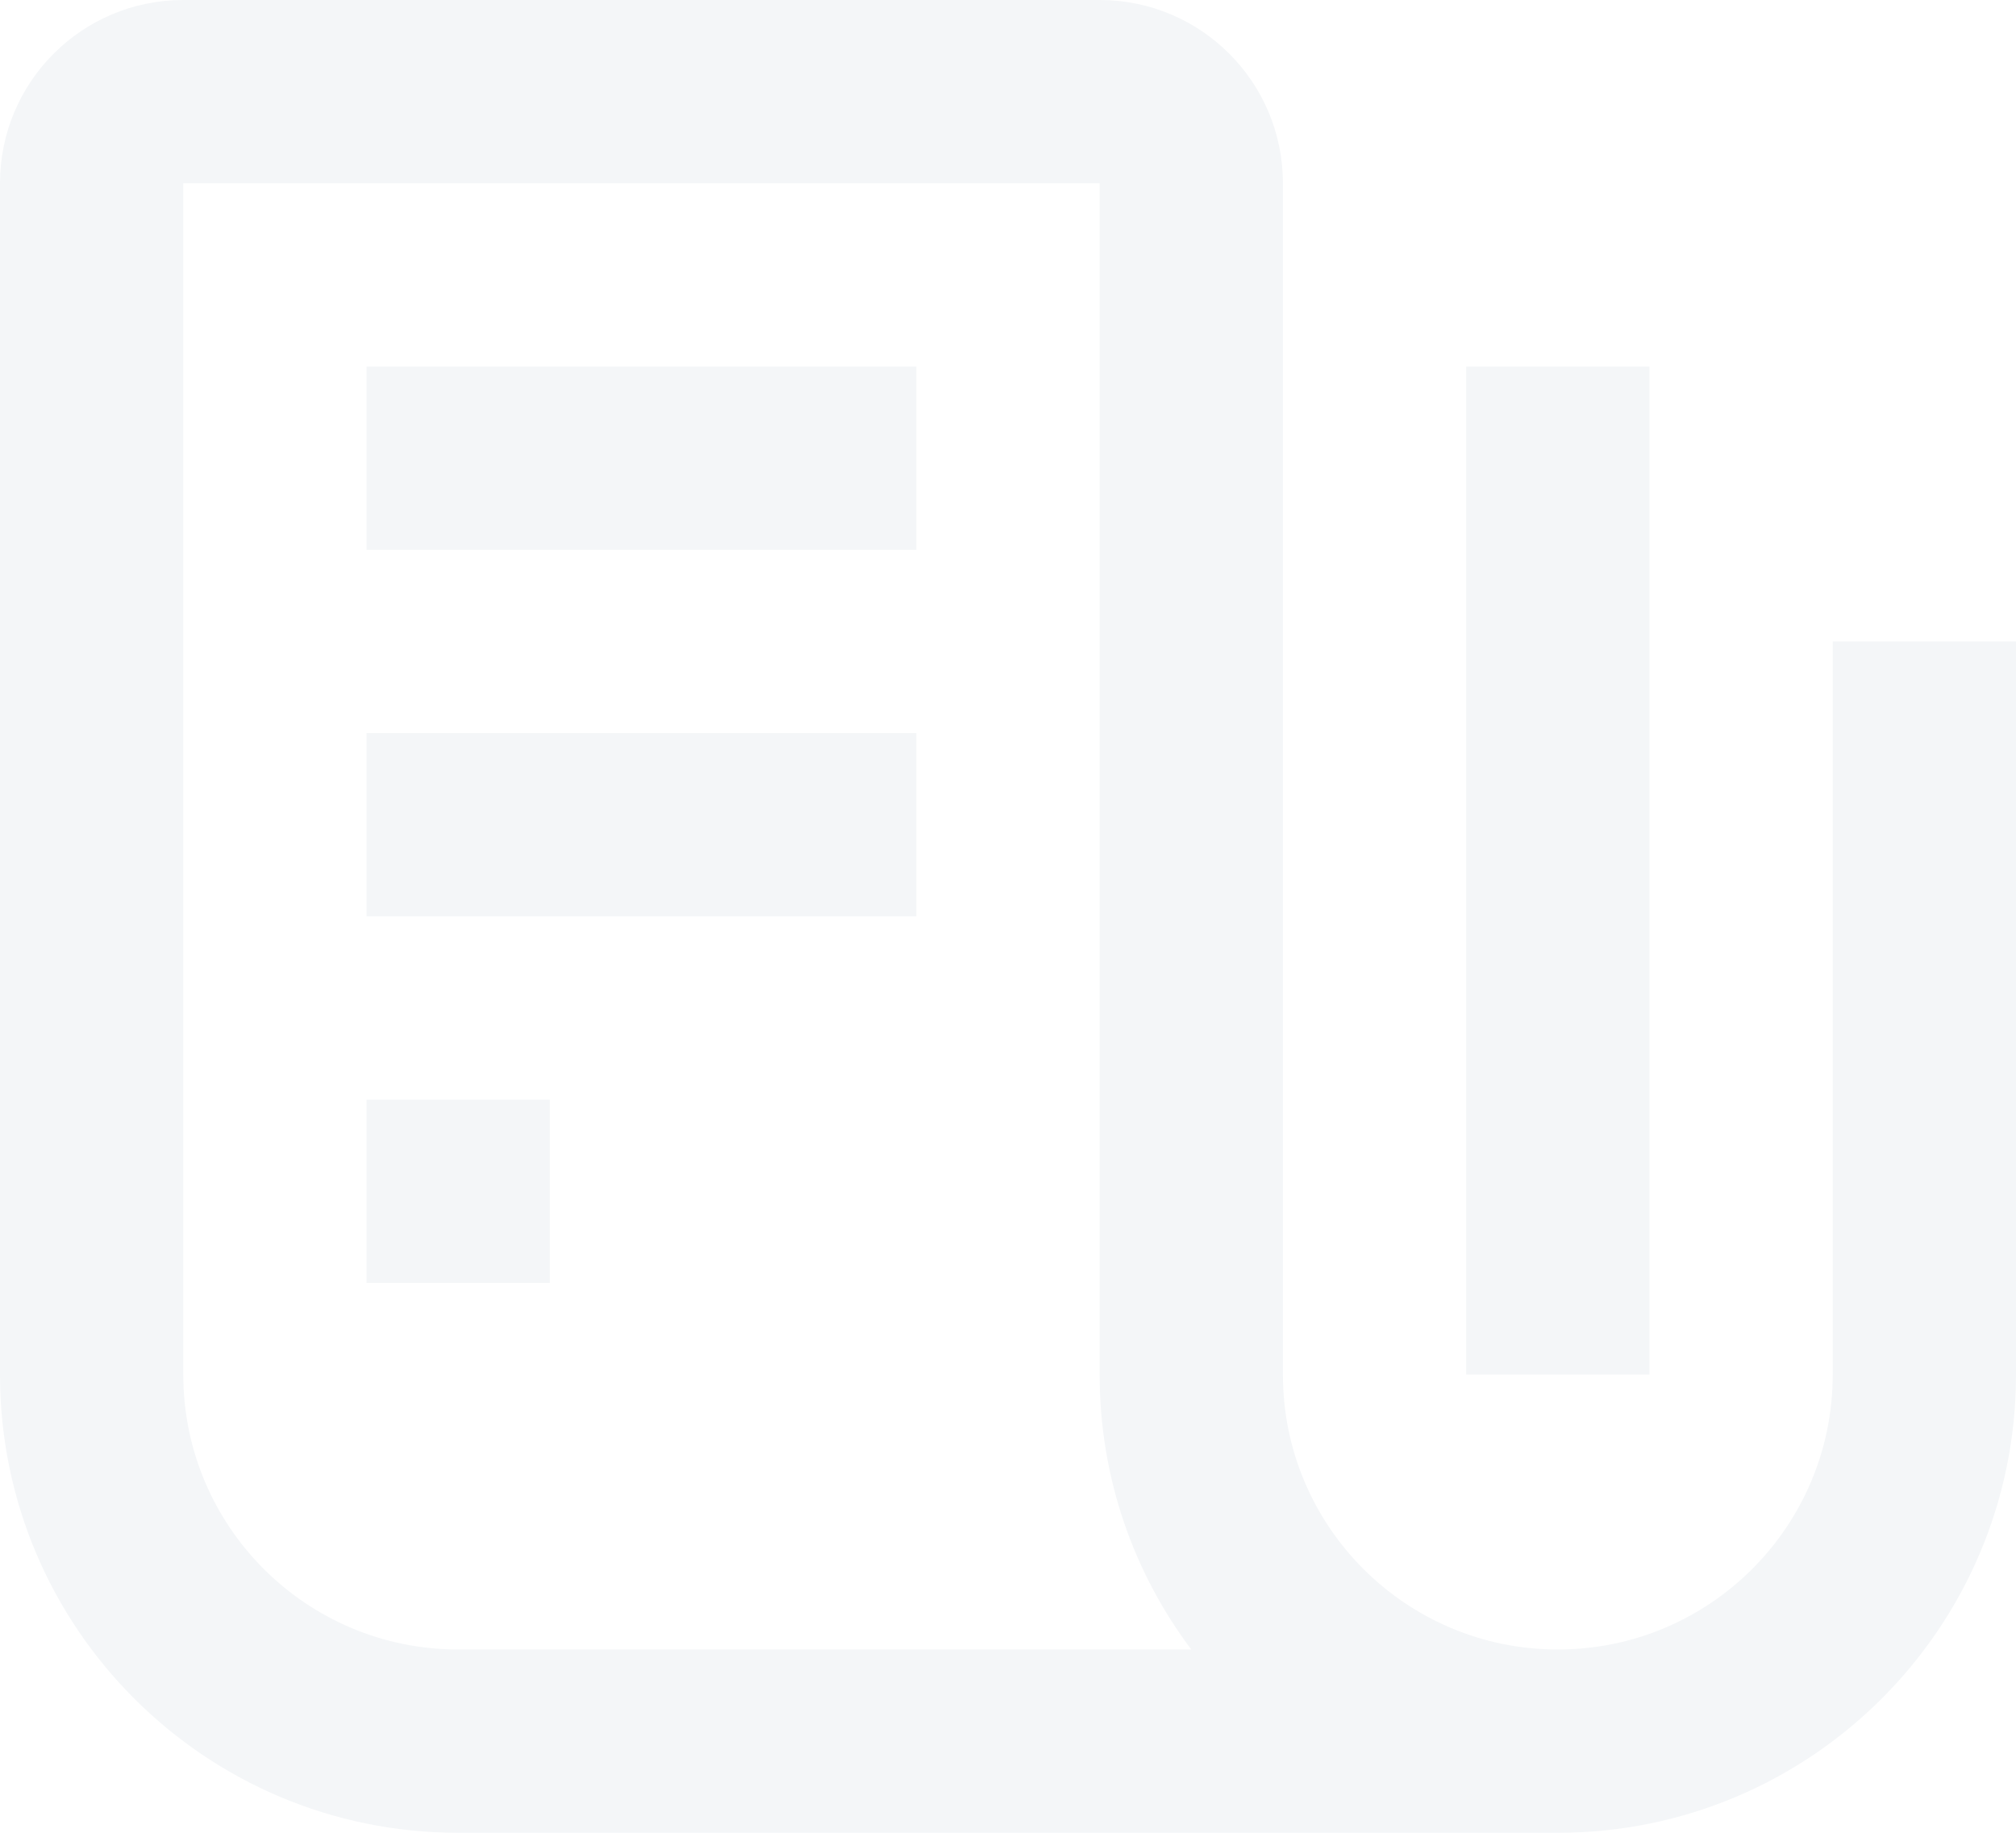
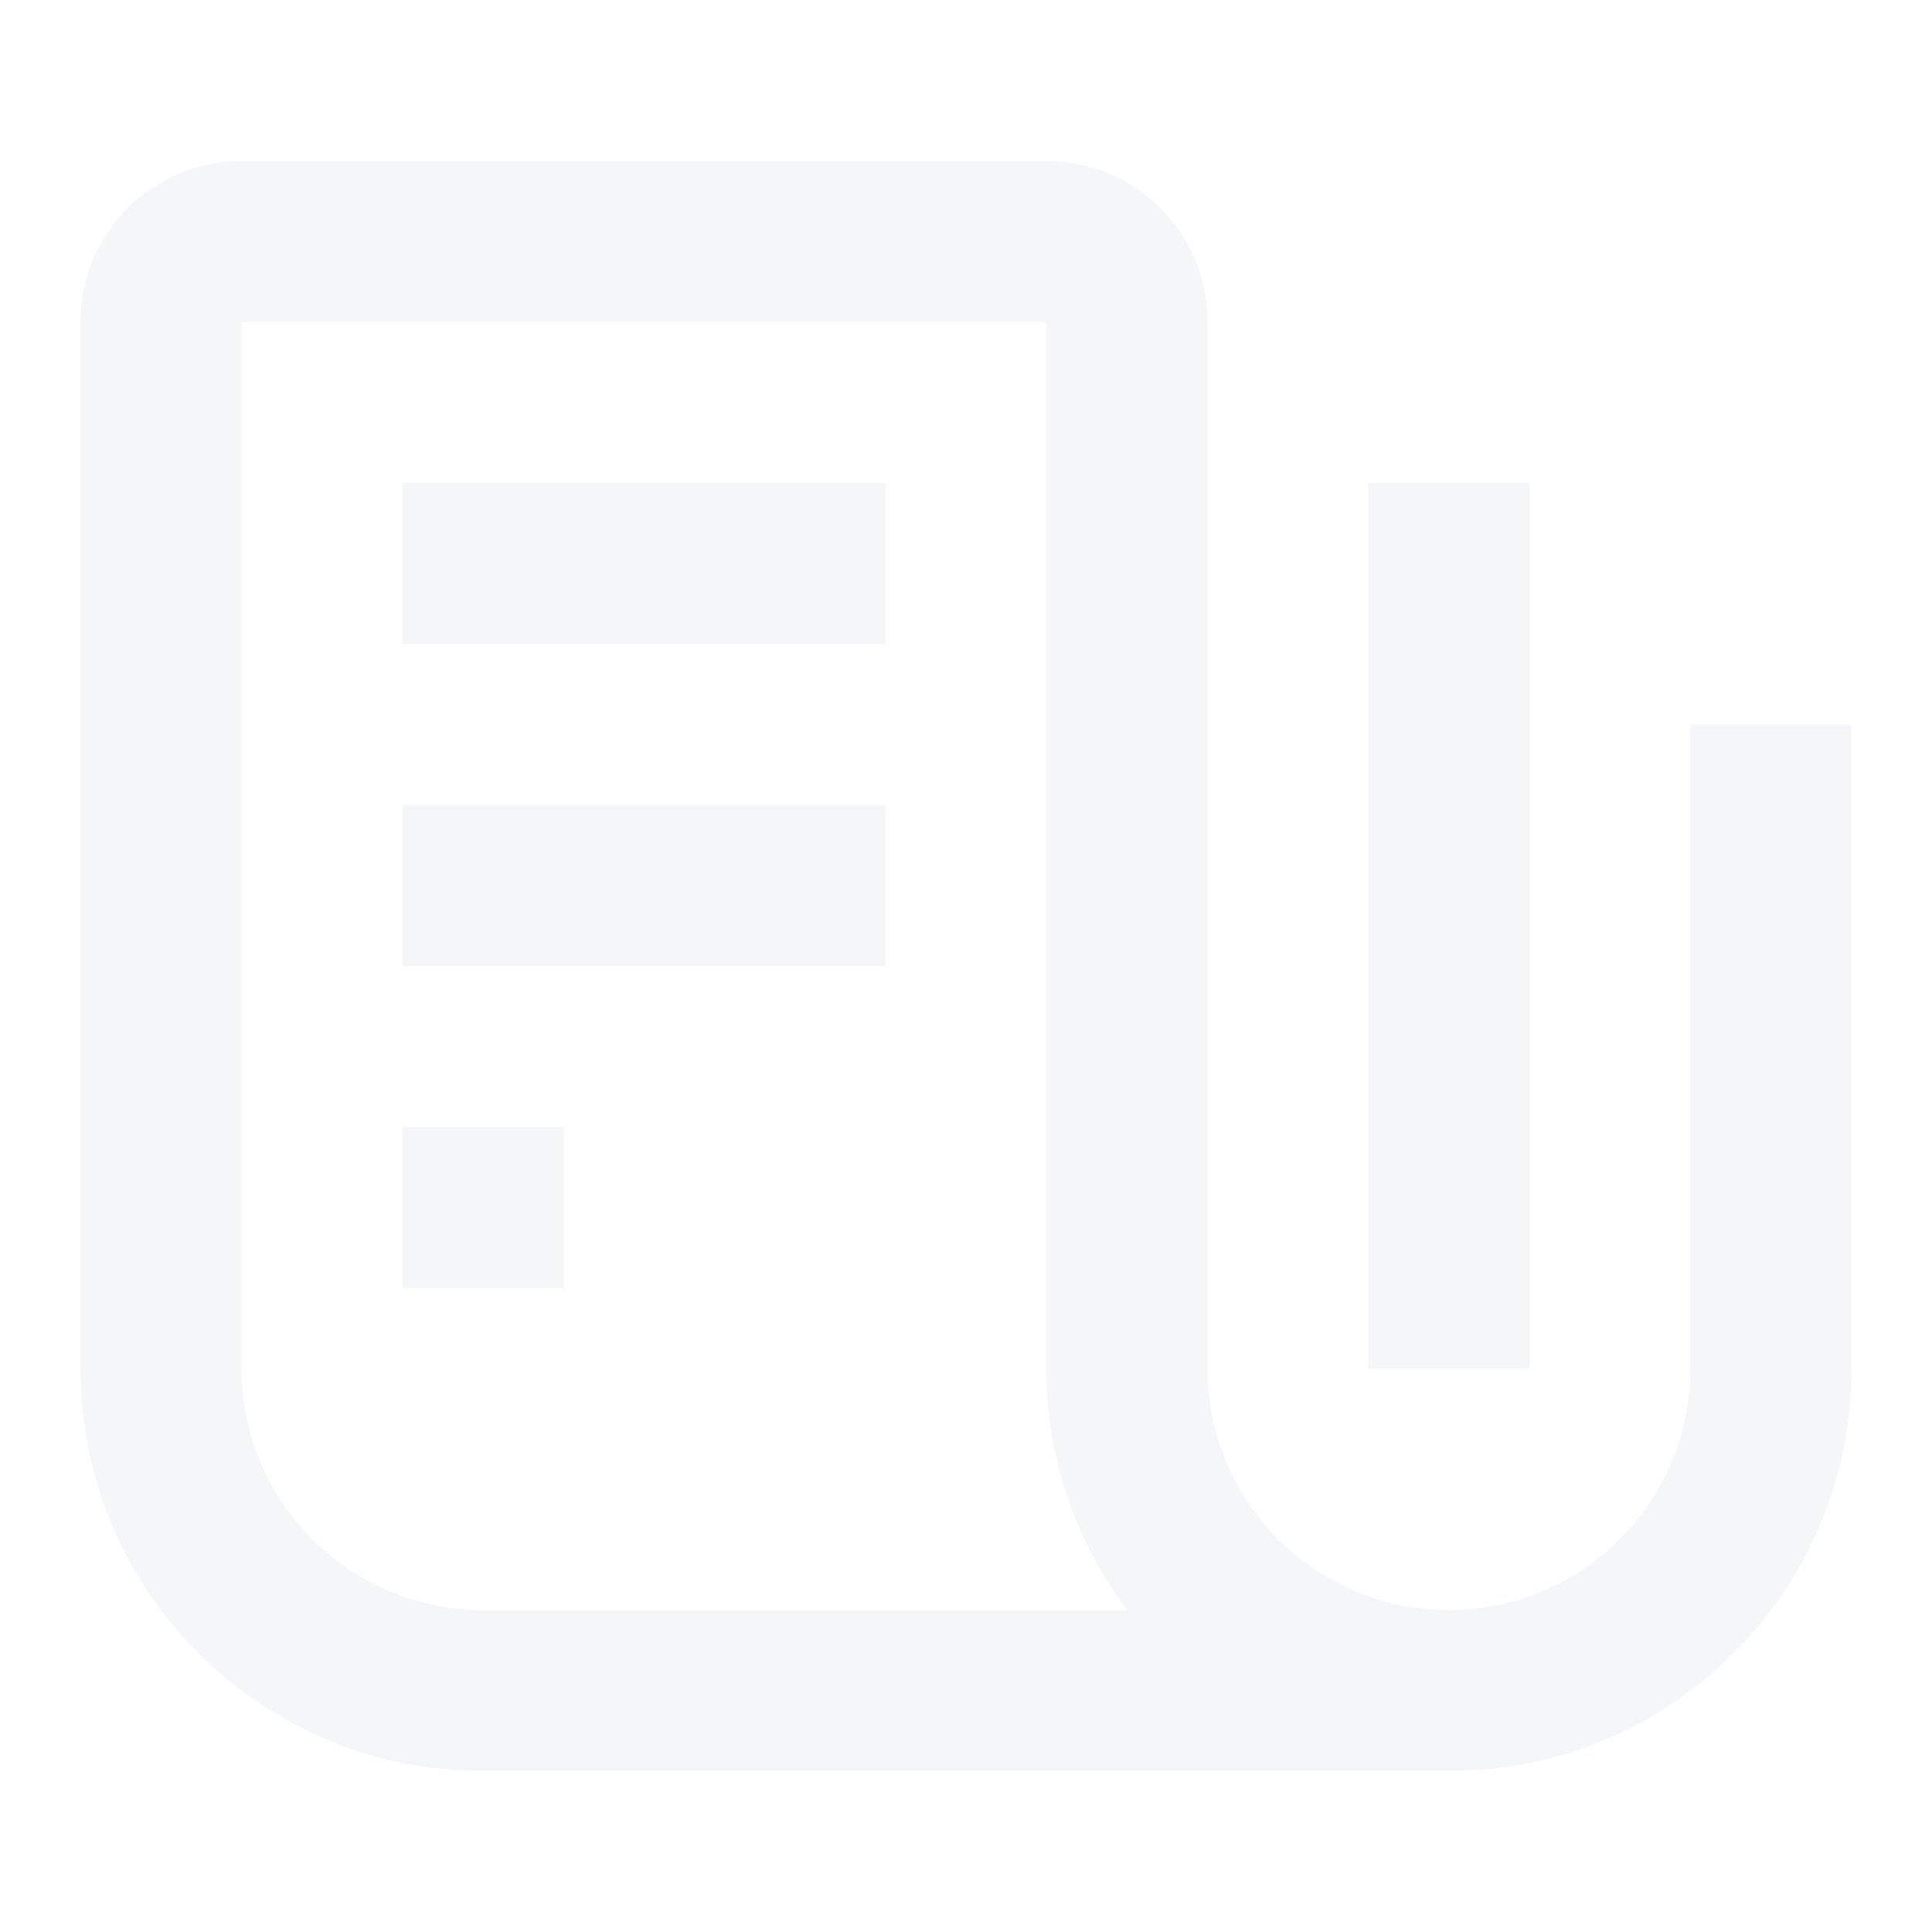
- <svg xmlns="http://www.w3.org/2000/svg" width="22" height="20" viewBox="0 0 22 20" fill="none">
-   <path fill-rule="evenodd" clip-rule="evenodd" d="M0 2C0 0.895 0.895 0 2 0H12C13.105 0 14 0.895 14 2V6.25V15C14 16.657 15.343 18 17 18C18.657 18 20 16.657 20 15V7H22V15C22 17.761 19.761 20 17 20H5C2.239 20 0 17.761 0 15V2ZM5 18C3.343 18 2 16.657 2 15V2H12V6.25V15C12 16.126 12.372 17.164 13 18H5ZM18 5V4H16V5V9V15H18V9V5ZM4 6L10 6V4L4 4V6ZM10 10H4V8L10 8V10ZM4 14H6V12H4V14Z" fill="#F4F6F8" />
+ <svg xmlns="http://www.w3.org/2000/svg" width="24" height="24" viewBox="0 0 24 24" fill="none">
+   <path fill-rule="evenodd" clip-rule="evenodd" d="M1 4C1 2.895 1.895 2 3 2H13C14.105 2 15 2.895 15 4V8.25V17C15 18.657 16.343 20 18 20C19.657 20 21 18.657 21 17V9H23V17C23 19.761 20.761 22 18 22H6C3.239 22 1 19.761 1 17V4ZM6 20C4.343 20 3 18.657 3 17V4H13V8.25V17C13 18.126 13.372 19.164 14 20H6ZM19 7V6H17V7V11V17H19V11V7ZM5 8L11 8V6L5 6V8ZM11 12H5V10L11 10V12ZM5 16H7V14H5V16Z" fill="#F4F6F8" />
</svg>
